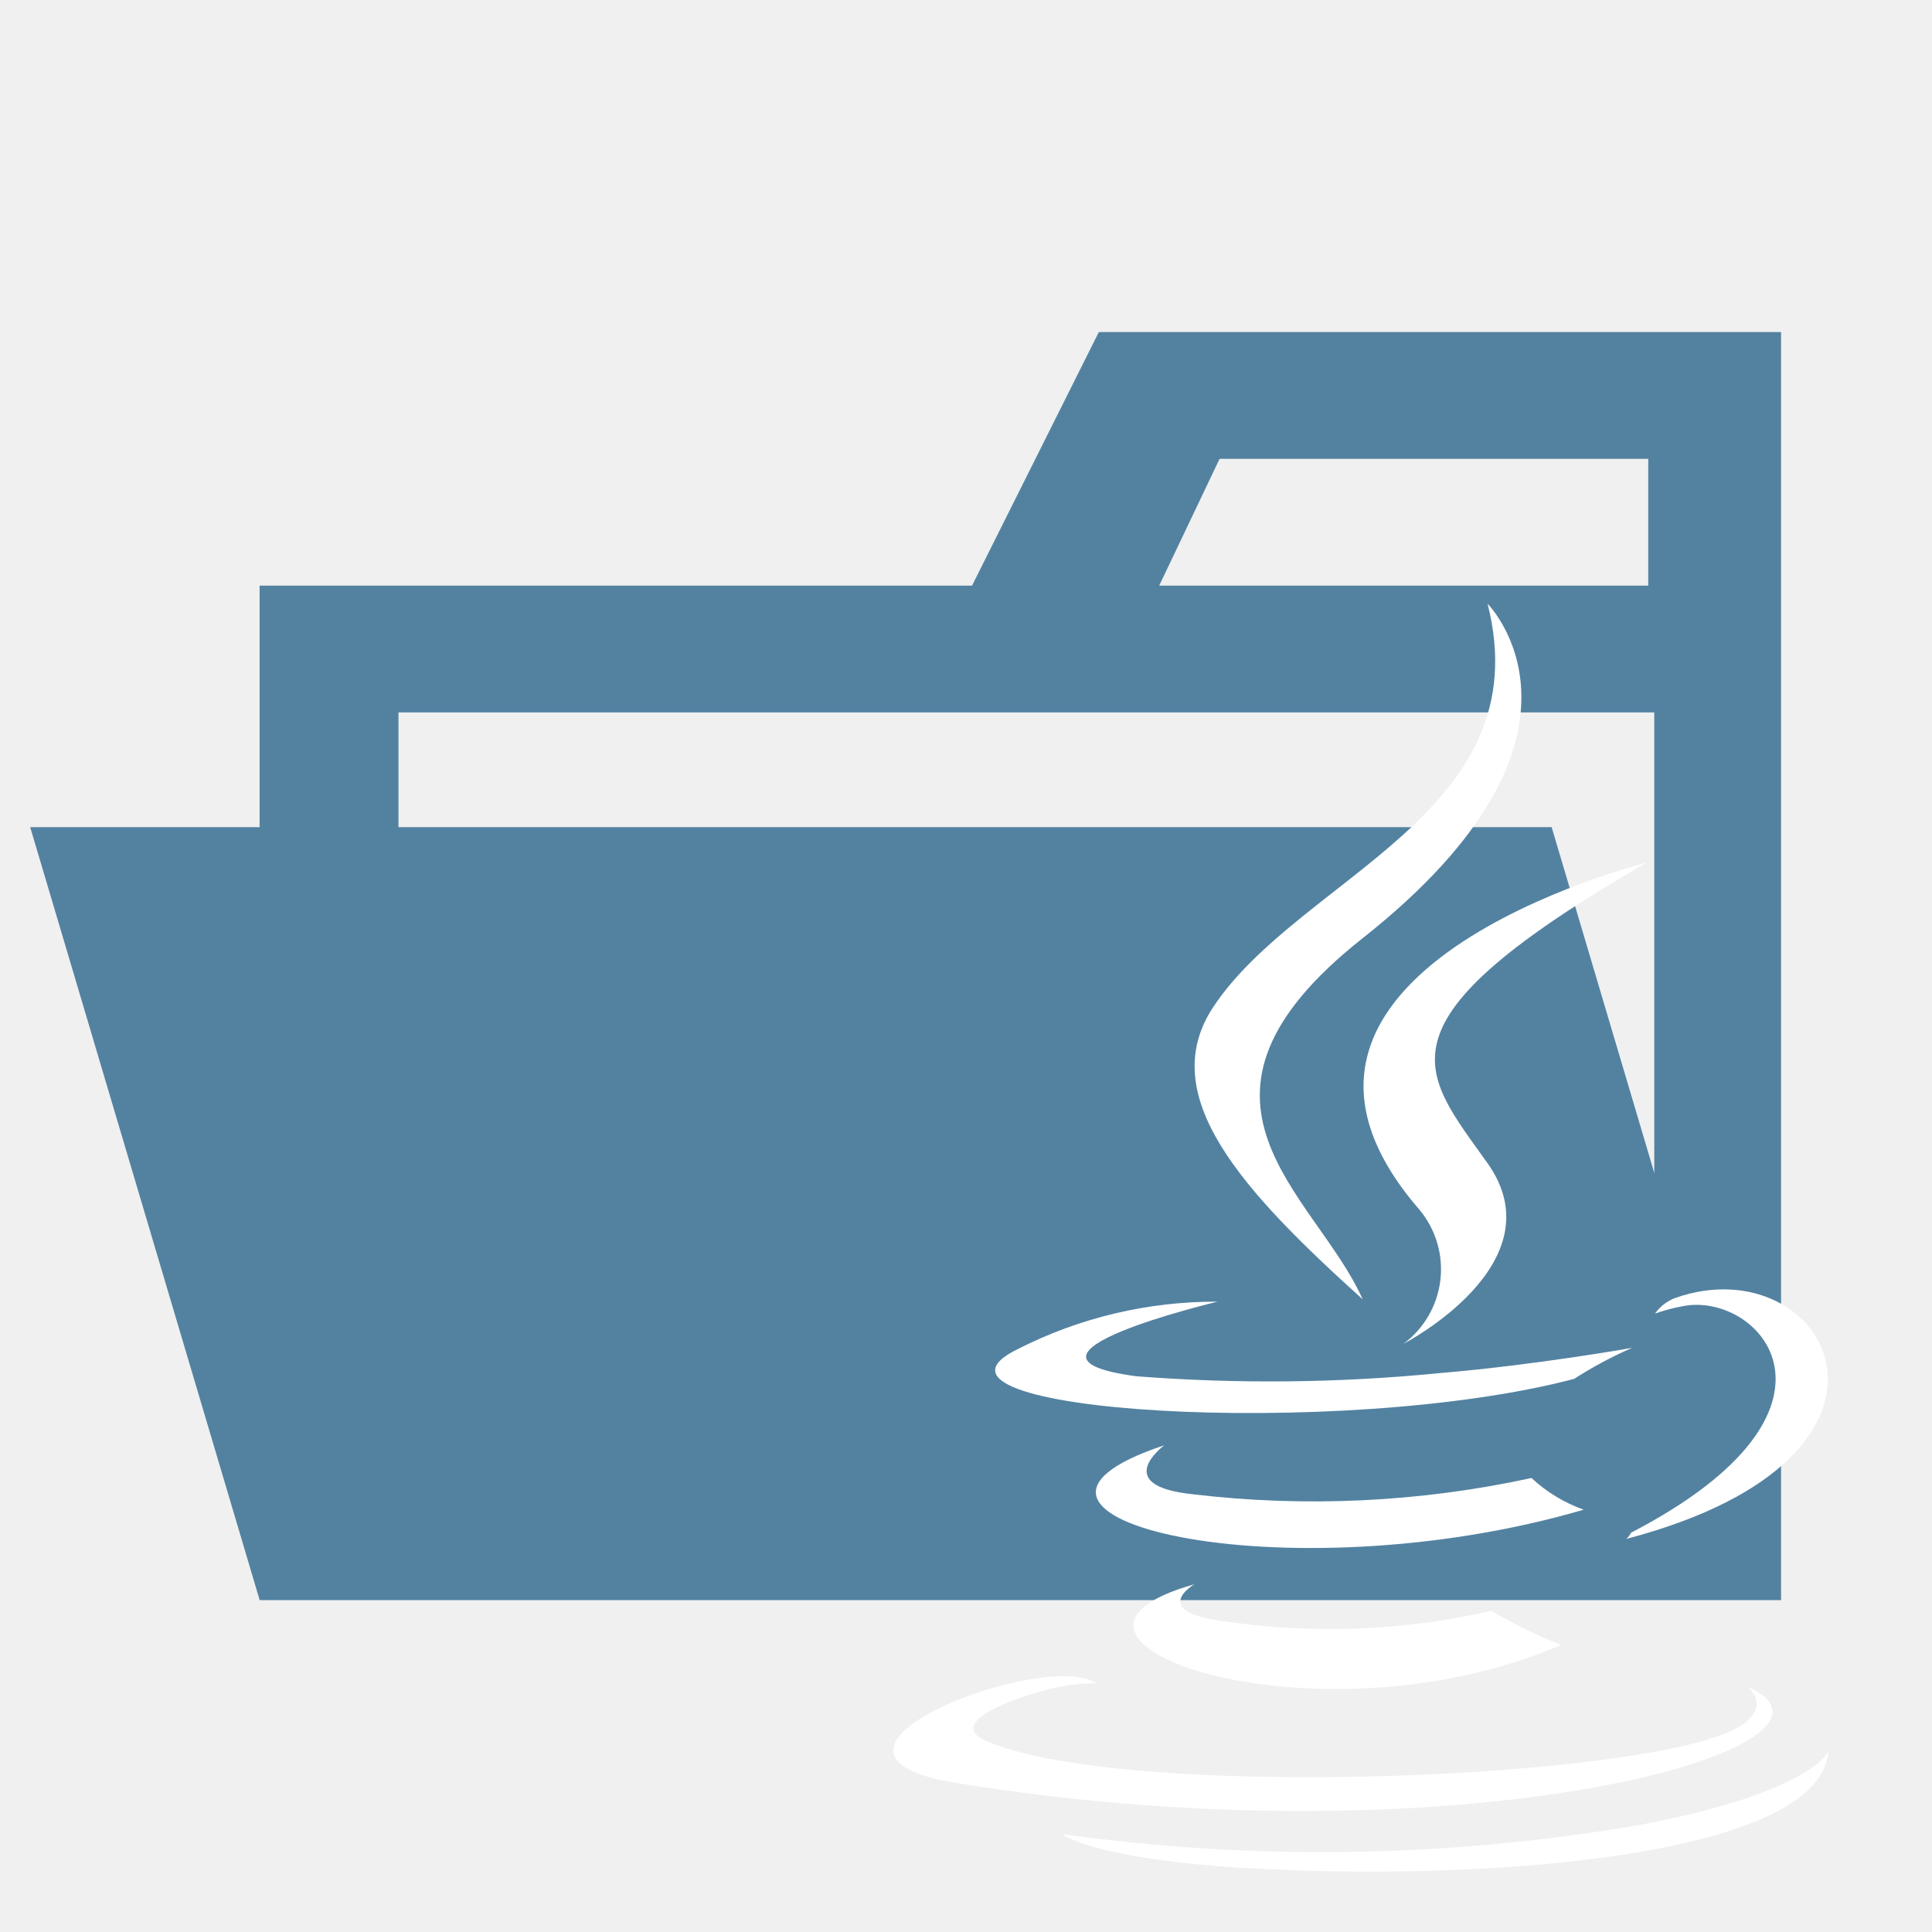
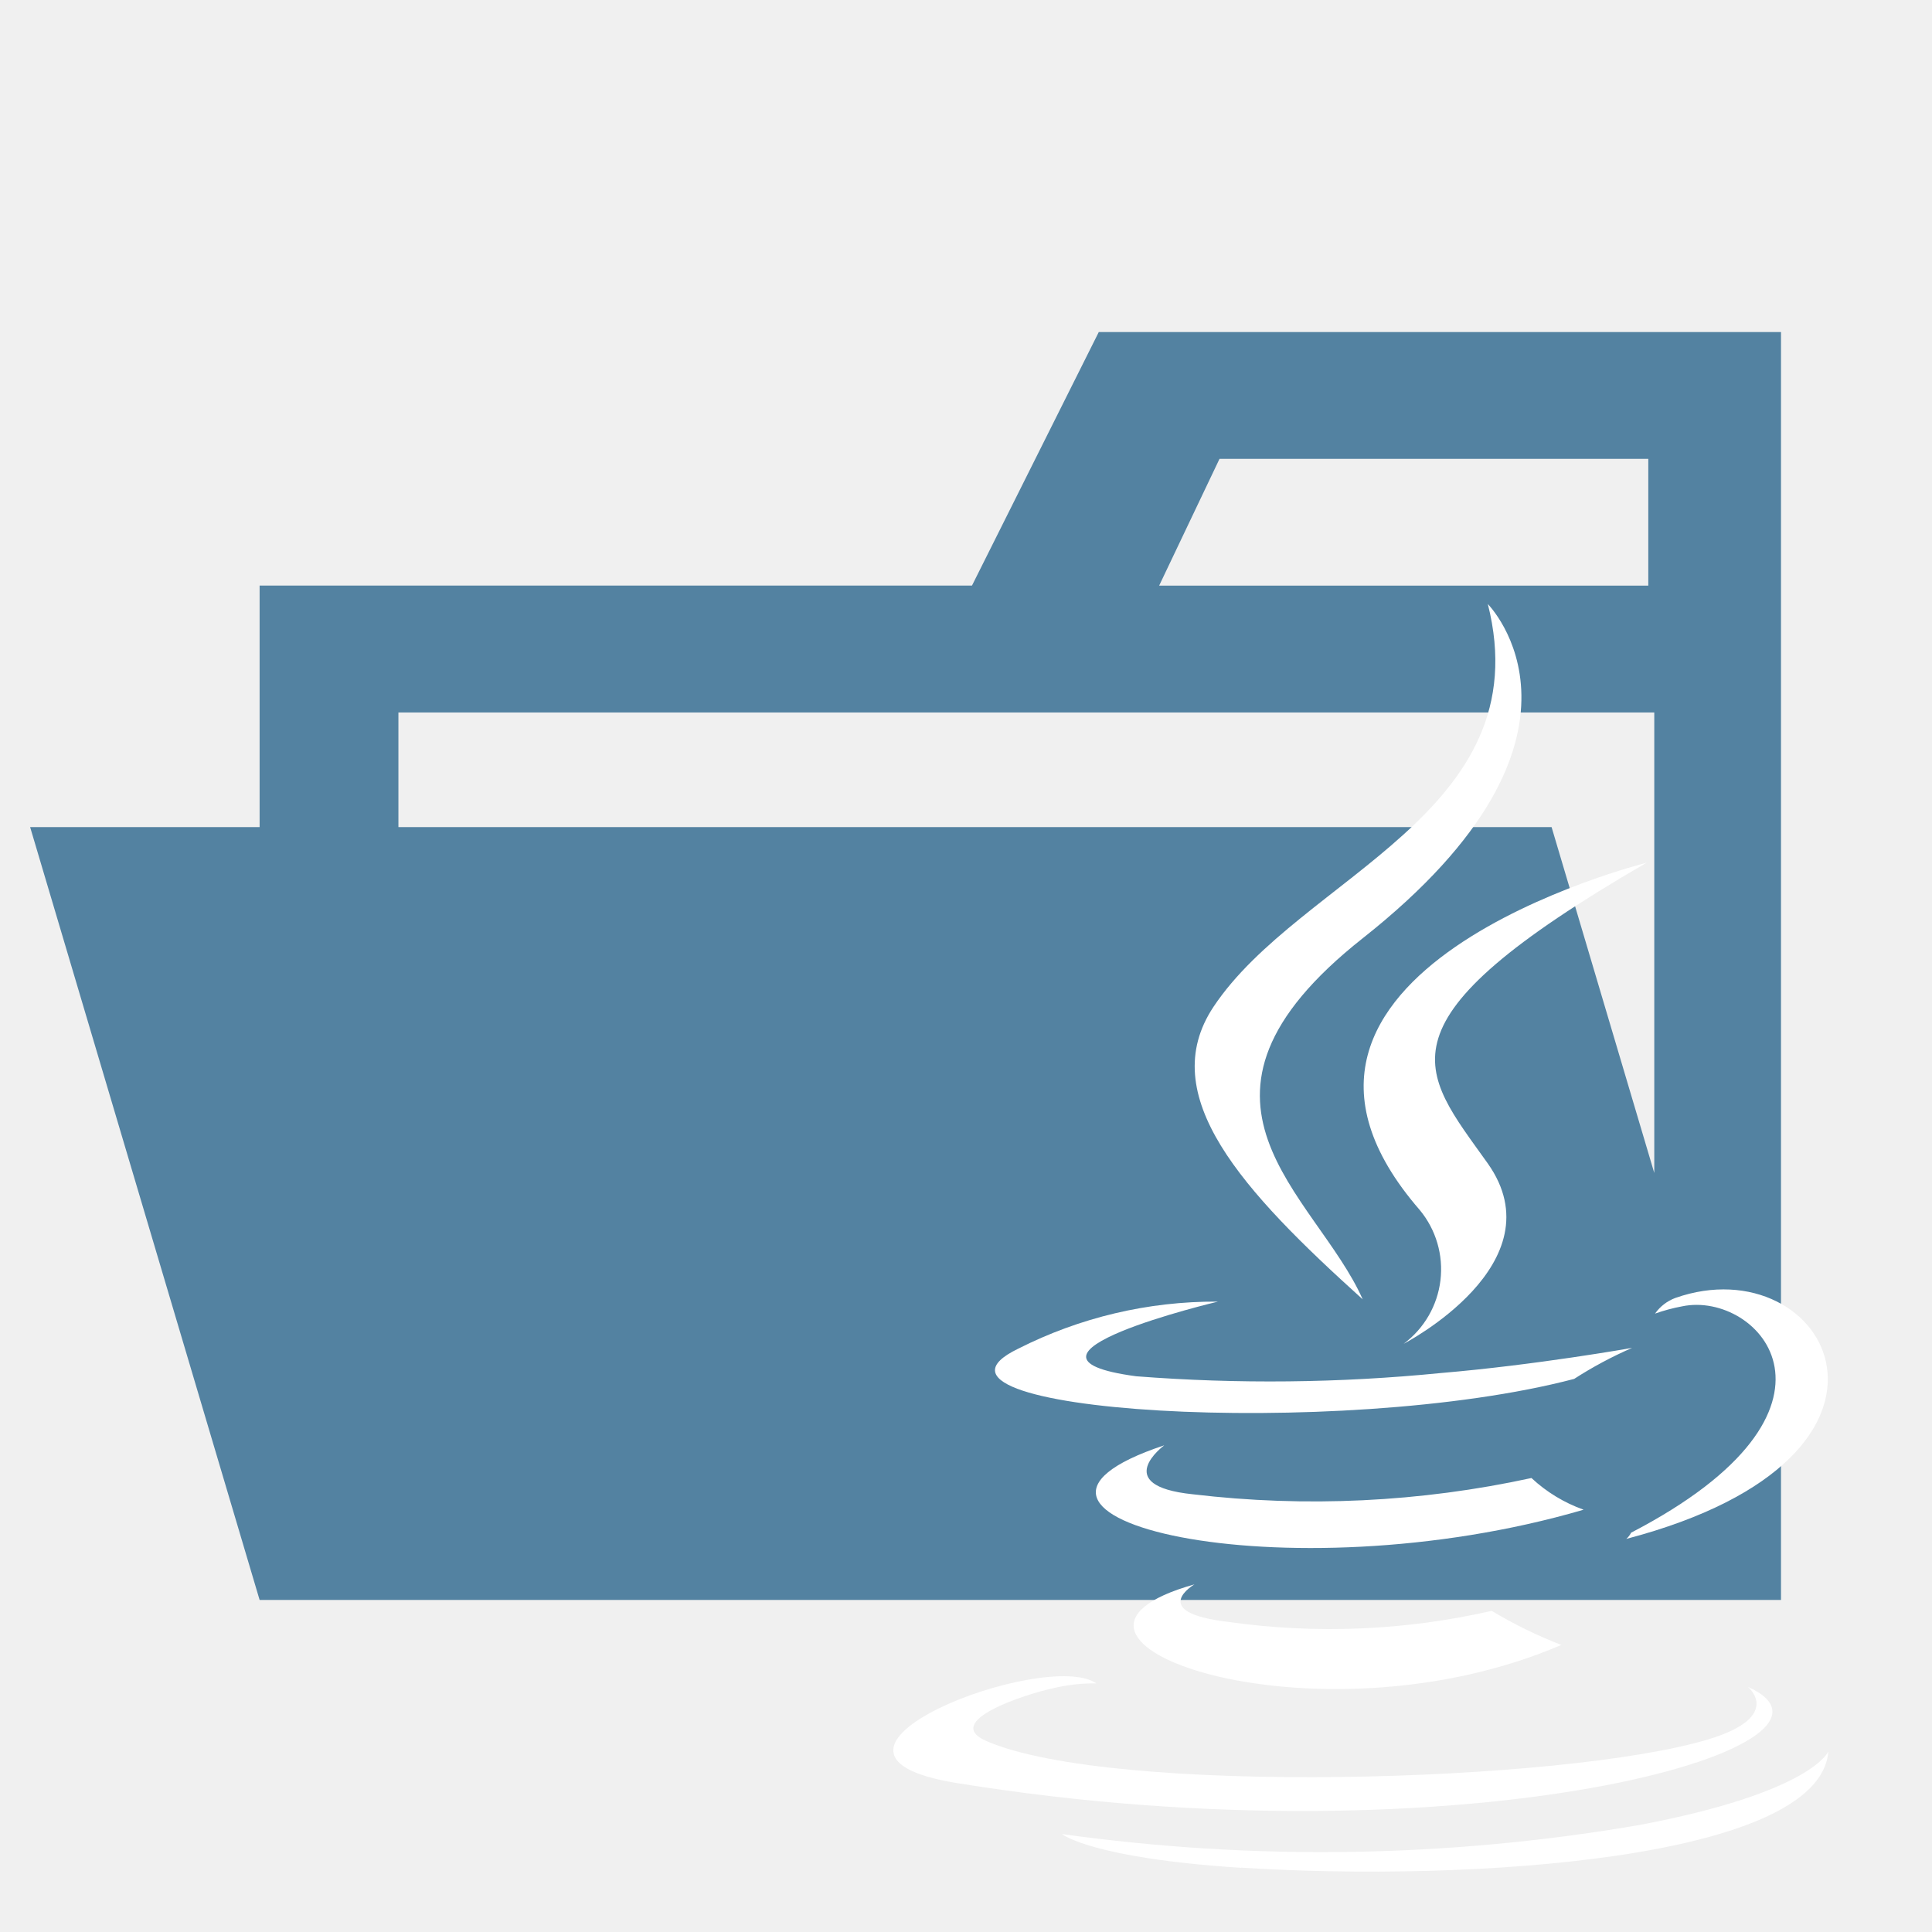
- <svg xmlns="http://www.w3.org/2000/svg" version="1.1" viewBox="0 0 32 32" id="svg10">
-   <defs id="defs10" />
-   <g id="g10">
-     <path d="M27.4,5.5H18.2L16.1,9.7H4.3V26.5H29.5V5.5Zm0,18.7H6.6V11.8H27.4Zm0-14.5H19.2l1-2.1h7.1V9.7Z" fill="#5382a1" id="path1" />
-     <polygon points="25.7 13.7 0.5 13.7 4.3 26.5 29.5 26.5" fill="#5382a1" id="polygon1" />
-     <g transform="matrix(.75 0 0 .75 10.539 8.5)" fill="#d2d2d2" id="g9" style="fill:#ffffff;fill-opacity:1">
-       <path d="m12.325 23.654s-1.07 0.622 0.761 0.833a16.023 16.023 0 0 0 5.8-0.246 10.088 10.088 0 0 0 1.541 0.752c-5.481 2.349-12.405-0.136-8.1-1.339" id="path2" style="fill:#ffffff;fill-opacity:1" />
-       <path d="m11.656 20.588s-1.2 0.888 0.633 1.078a22.618 22.618 0 0 0 7.481-0.359 3.32 3.32 0 0 0 1.152 0.7c-6.627 1.938-14.009 0.153-9.266-1.421" id="path3" style="fill:#ffffff;fill-opacity:1" />
-       <path d="m17.3 15.388a2.051 2.051 0 0 1-0.355 2.954s3.429-1.77 1.854-3.987c-1.471-2.067-2.6-3.095 3.508-6.636 0 0-9.586 2.394-5.007 7.669" id="path4" style="fill:#ffffff;fill-opacity:1" />
-       <path d="m24.552 25.921s0.792 0.652-0.872 1.157c-3.164 0.958-13.168 1.248-15.948 0.038-1-0.435 0.874-1.038 1.464-1.164a3.8 3.8 0 0 1 0.966-0.108c-1.111-0.783-7.181 1.537-3.083 2.2 11.176 1.812 20.372-0.816 17.473-2.124" id="path5" style="fill:#ffffff;fill-opacity:1" />
-       <path d="m12.84 17.412s-5.089 1.209-1.8 1.648a38.225 38.225 0 0 0 6.731-0.072c2.106-0.178 4.221-0.555 4.221-0.555a8.934 8.934 0 0 0-1.28 0.685c-5.168 1.359-15.151 0.727-12.277-0.663a9.629 9.629 0 0 1 4.407-1.042" id="path6" style="fill:#ffffff;fill-opacity:1" />
-       <path d="m21.969 22.515c5.253-2.73 2.824-5.353 1.129-5a3.932 3.932 0 0 0-0.6 0.161 0.957 0.957 0 0 1 0.449-0.346c3.354-1.179 5.933 3.478-1.083 5.322a0.458 0.458 0 0 0 0.106-0.138" id="path7" style="fill:#ffffff;fill-opacity:1" />
-       <path d="m18.8 2s2.909 2.91-2.759 7.386c-4.546 3.59-1.037 5.637 0 7.975-2.653-2.394-4.6-4.5-3.294-6.463 1.917-2.879 7.229-4.275 6.053-8.898" id="path8" style="fill:#ffffff;fill-opacity:1" />
-       <path d="m13.356 29.912c5.042 0.323 12.786-0.179 12.969-2.565 0 0-0.353 0.9-4.167 1.623a41.458 41.458 0 0 1-12.76 0.2s0.645 0.533 3.959 0.746" id="path9" style="fill:#ffffff;fill-opacity:1" />
+ <svg xmlns="http://www.w3.org/2000/svg" version="1.1" viewBox="0 0 32 32" id="svg9">
+   <defs id="defs9" />
+   <path d="m18.199 5.5-2.1 4.199h-11.799v4h-3.801l3.801 12.801h25.199v-21h-2.1zm2 2.1h7.102v2.1h-8.102zm-13.6 4.201h20.801v7.627l-1.701-5.729h-19.1z" fill="#dcb67a" id="path1" style="fill:#5382a1;fill-opacity:1" />
+   <g transform="matrix(.74994 0 0 .74994 10.262 8.5721)" id="g9" style="fill:#ffffff;fill-opacity:1">
+     <path d="m12.7 23.56s-1.07 0.622 0.761 0.833a16.023 16.023 0 0 0 5.8-0.246 10.088 10.088 0 0 0 1.539 0.753c-5.481 2.349-12.405-0.136-8.1-1.339" fill="#5382a1" id="path2" style="fill:#ffffff;fill-opacity:1" />
+     <path d="m12.026 20.494s-1.2 0.888 0.633 1.078a22.618 22.618 0 0 0 7.481-0.359 3.32 3.32 0 0 0 1.152 0.7c-6.627 1.938-14.009 0.153-9.266-1.421" fill="#5382a1" id="path3" style="fill:#ffffff;fill-opacity:1" />
+     <path d="m17.673 15.294a2.051 2.051 0 0 1-0.355 2.954s3.429-1.77 1.854-3.987c-1.471-2.067-2.6-3.095 3.508-6.636 0 0-9.586 2.394-5.007 7.669" fill="#e76f00" id="path4" style="fill:#ffffff;fill-opacity:1" />
+     <g fill="#5382a1" id="g7" style="fill:#ffffff;fill-opacity:1">
+       <path d="m24.922 25.827s0.792 0.652-0.872 1.157c-3.164 0.958-13.168 1.248-15.948 0.038-1-0.435 0.874-1.038 1.464-1.164a3.8 3.8 0 0 1 0.966-0.108c-1.111-0.783-7.181 1.537-3.083 2.2 11.176 1.812 20.372-0.816 17.473-2.124" id="path5" style="fill:#ffffff;fill-opacity:1" />
+       <path d="m13.211 17.318s-5.089 1.209-1.8 1.648a38.225 38.225 0 0 0 6.731-0.072c2.106-0.178 4.221-0.555 4.221-0.555a8.934 8.934 0 0 0-1.28 0.685c-5.17 1.358-15.153 0.726-12.283-0.665a9.629 9.629 0 0 1 4.407-1.042" id="path6" style="fill:#ffffff;fill-opacity:1" />
+       <path d="m22.34 22.421c5.253-2.73 2.824-5.353 1.129-5a3.932 3.932 0 0 0-0.6 0.161 0.957 0.957 0 0 1 0.449-0.346c3.354-1.179 5.933 3.478-1.083 5.322a0.458 0.458 0 0 0 0.106-0.138" id="path7" style="fill:#ffffff;fill-opacity:1" />
    </g>
+     <path d="m19.172 1.906s2.909 2.91-2.759 7.386c-4.546 3.59-1.037 5.637 0 7.975-2.653-2.394-4.6-4.5-3.294-6.463 1.917-2.879 7.229-4.275 6.056-8.9" fill="#e76f00" id="path8" style="fill:#ffffff;fill-opacity:1" />
+     <path d="m13.727 29.818c5.042 0.323 12.786-0.179 12.969-2.565 0 0-0.353 0.9-4.167 1.623a41.458 41.458 0 0 1-12.76 0.2s0.645 0.533 3.959 0.746" fill="#5382a1" id="path9" style="fill:#ffffff;fill-opacity:1" />
  </g>
</svg>
